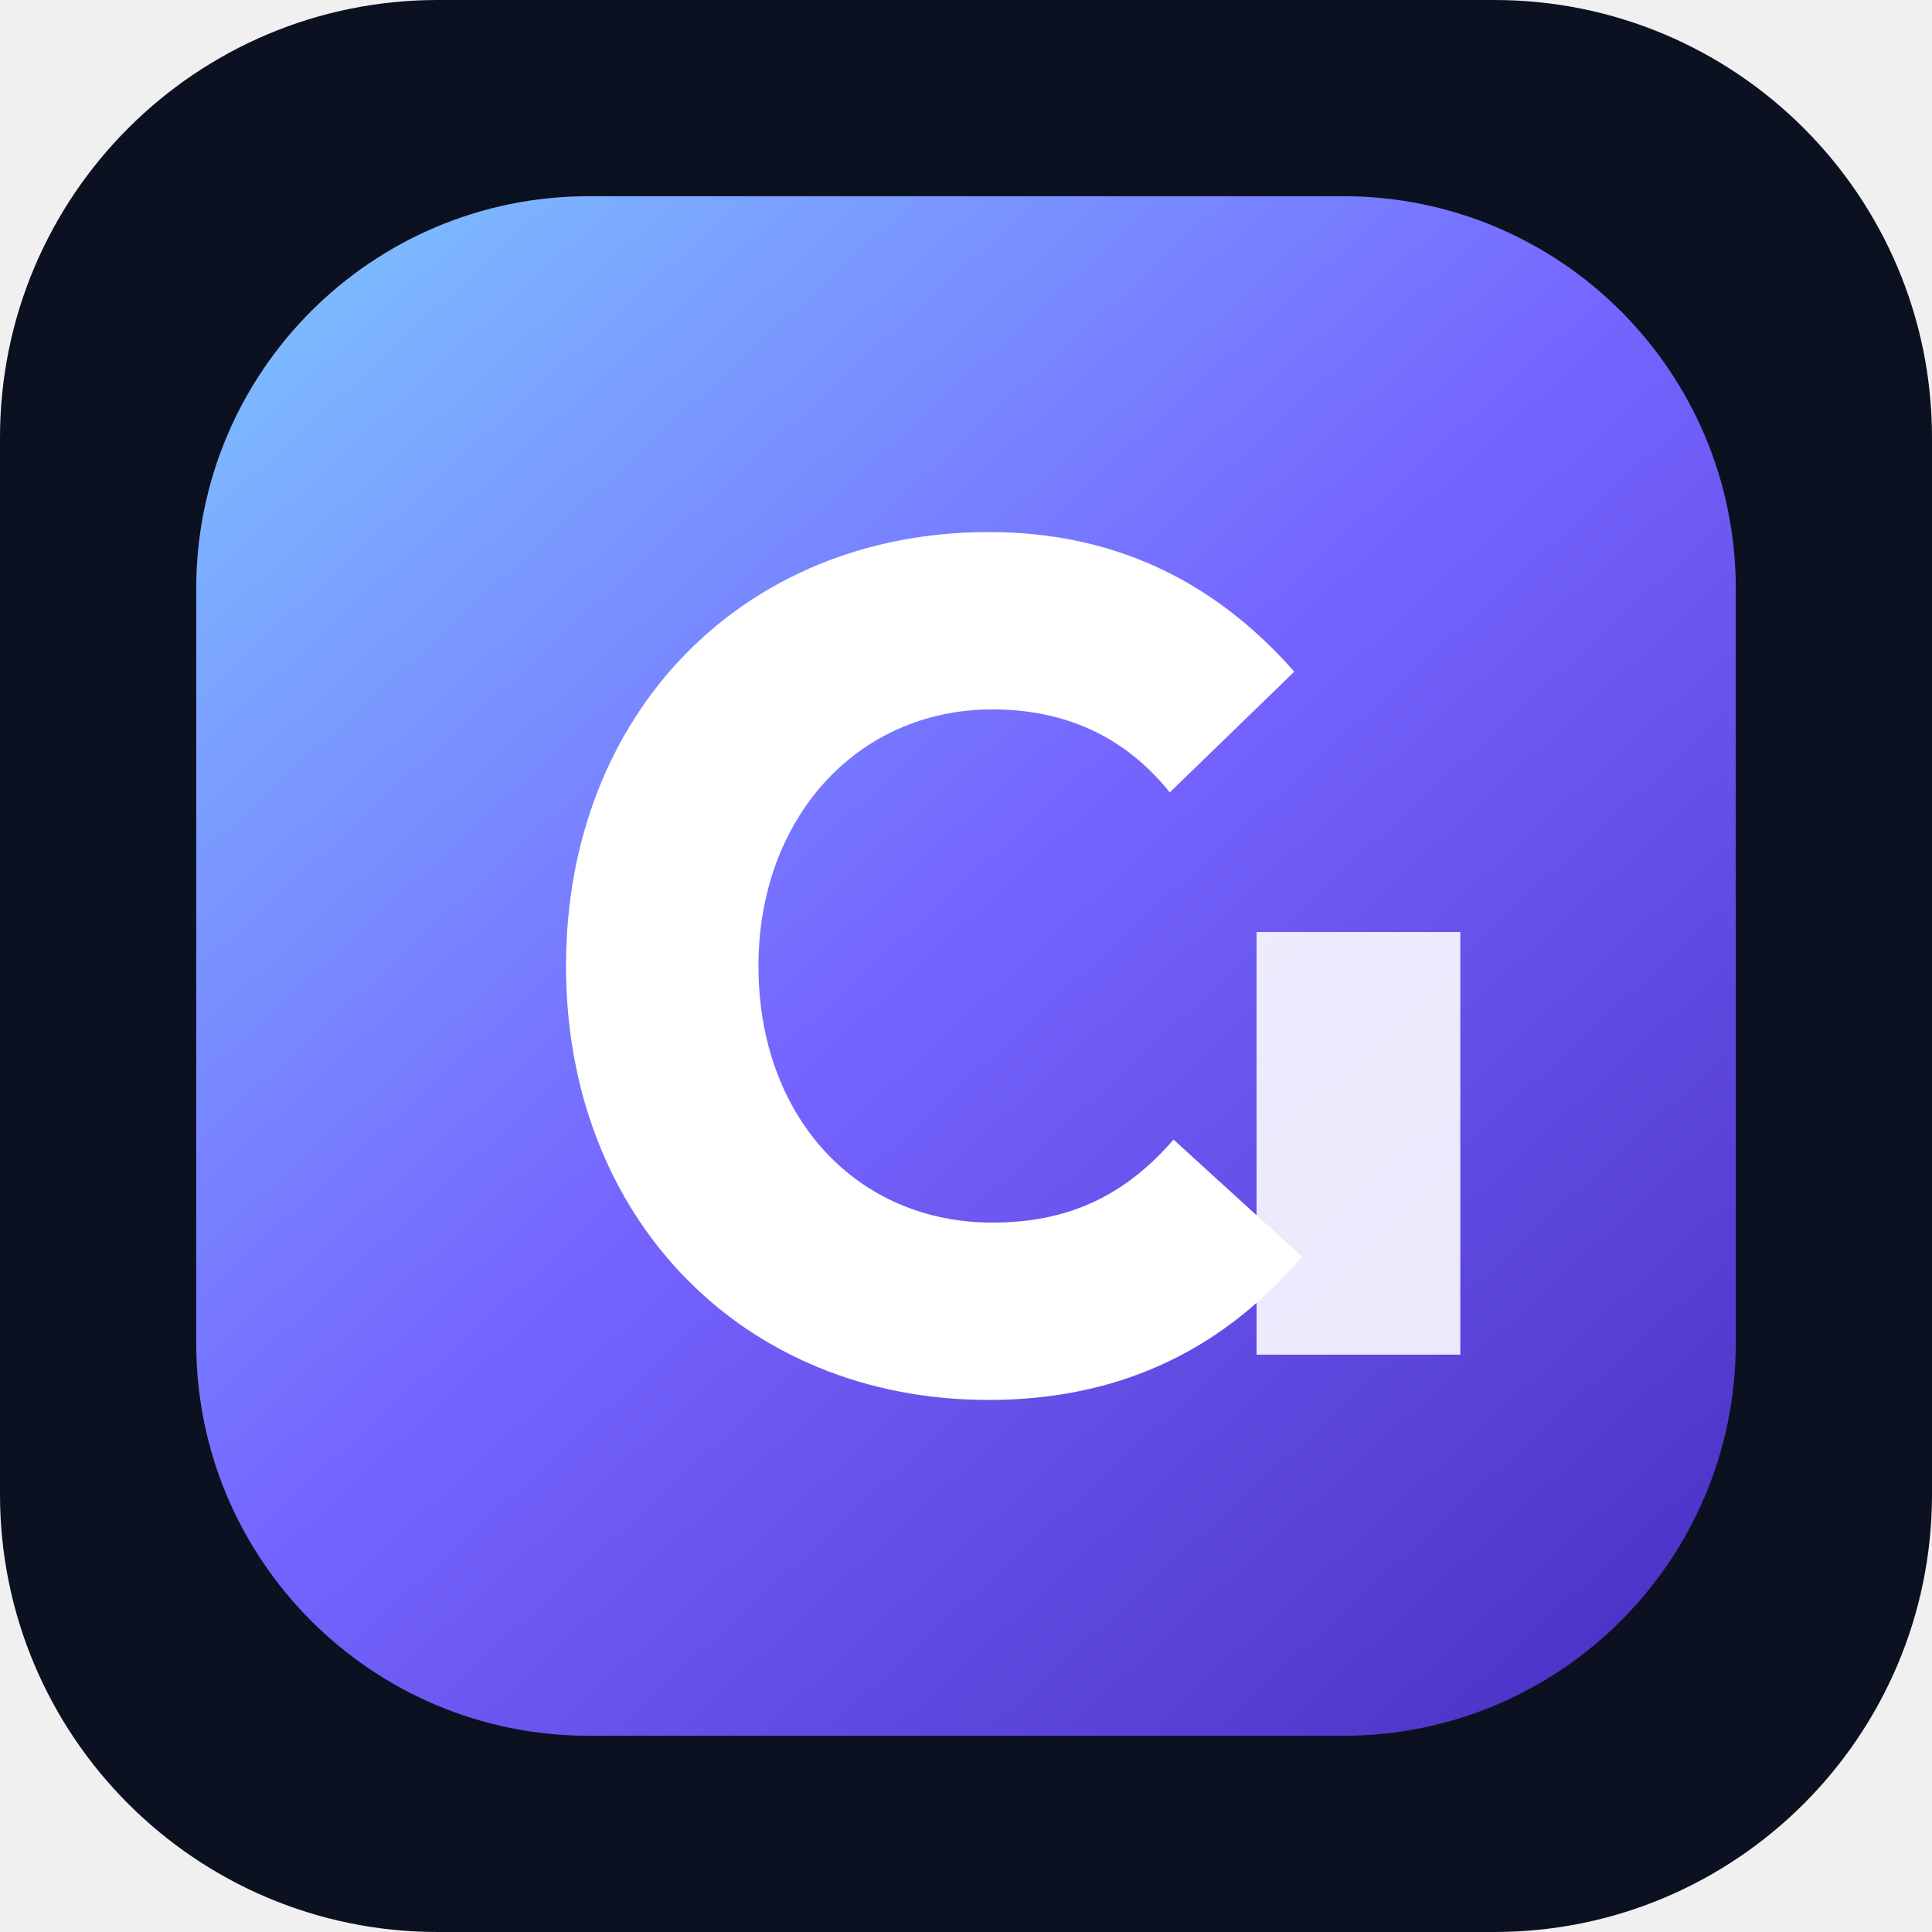
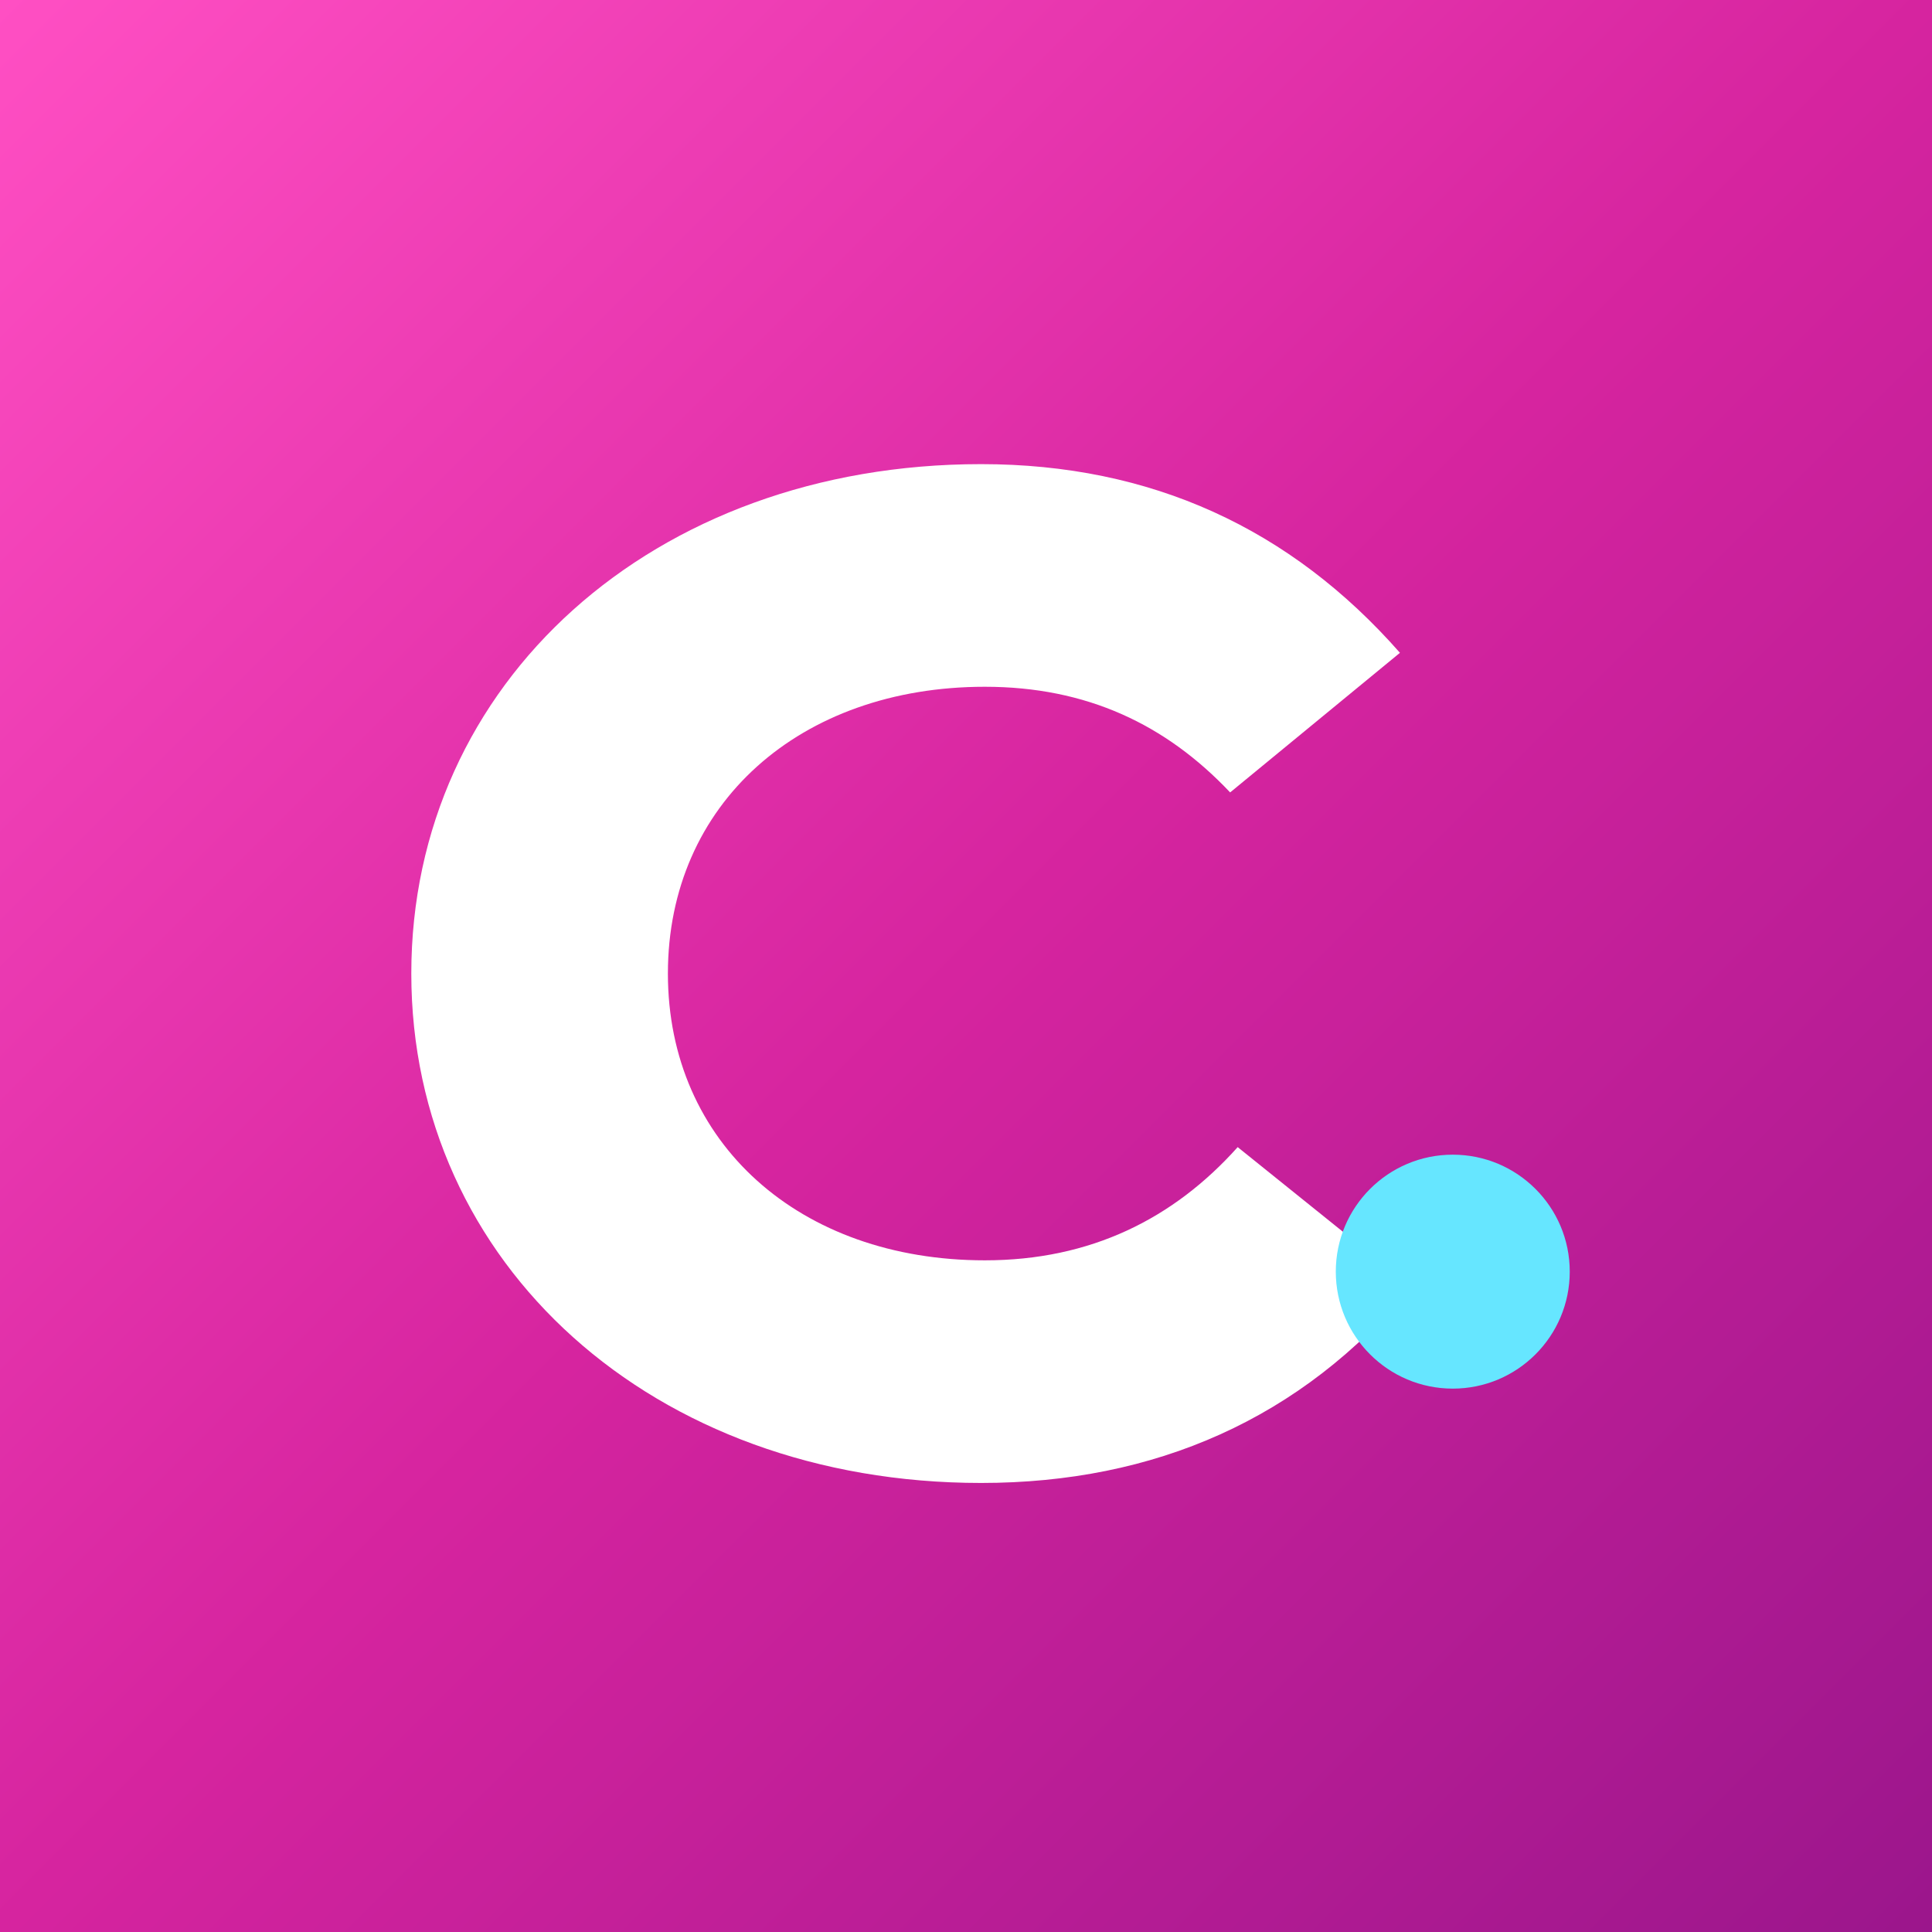
<svg xmlns="http://www.w3.org/2000/svg" width="512" height="512" viewBox="0 0 512 512">
  <defs>
-     <linearGradient id="bg" x1="40" y1="20" x2="472" y2="492" gradientUnits="userSpaceOnUse">
-       <stop stop-color="#7fd3ff" />
-       <stop offset="0.48" stop-color="#7565ff" />
-       <stop offset="1" stop-color="#4227b9" />
+     <linearGradient id="bg" x1="0" y1="0" x2="512" y2="512" gradientUnits="userSpaceOnUse">
+       <stop stop-color="#ff4fc3" />
+       <stop offset="0.5" stop-color="#d6249f" />
+       <stop offset="1" stop-color="#9b168c" />
    </linearGradient>
+     <radialGradient id="glow" cx="0" cy="0" r="1" gradientTransform="translate(402 92) rotate(135) scale(265)">
+       <stop stop-color="#ffb9ec" stop-opacity=".58" />
+       <stop offset="1" stop-color="#ffb9ec" stop-opacity="0" />
+     </radialGradient>
  </defs>
-   <rect width="512" height="512" rx="116" fill="#0b1120" />
-   <rect x="52" y="52" width="408" height="408" rx="104" fill="url(#bg)" />
-   <path d="M343 178c-22-25-49-37-81-37-65 0-112 48-112 115s47 115 112 115c33 0 61-12 83-38l-34-31c-13 15-28 22-48 22-36 0-62-28-62-68 0-39 26-68 62-68 19 0 35 7 47 22l33-32Z" fill="white" />
-   <path d="M333 247h54v112h-54z" fill="white" opacity=".88" />
+   <rect width="512" height="512" fill="url(#bg)" />
+   <rect width="512" height="512" fill="url(#glow)" />
+   <path d="M371 173c-29-33-66-50-111-50-87 0-151 58-151 135s64 135 151 135c46 0 85-17 114-52l-46-37c-17 19-39 30-67 30-49 0-84-31-84-76s35-76 84-76c27 0 48 10 65 28l45-37Z" fill="white" />
+   <circle cx="385" cy="337" r="31" fill="#66e6ff" />
</svg>
